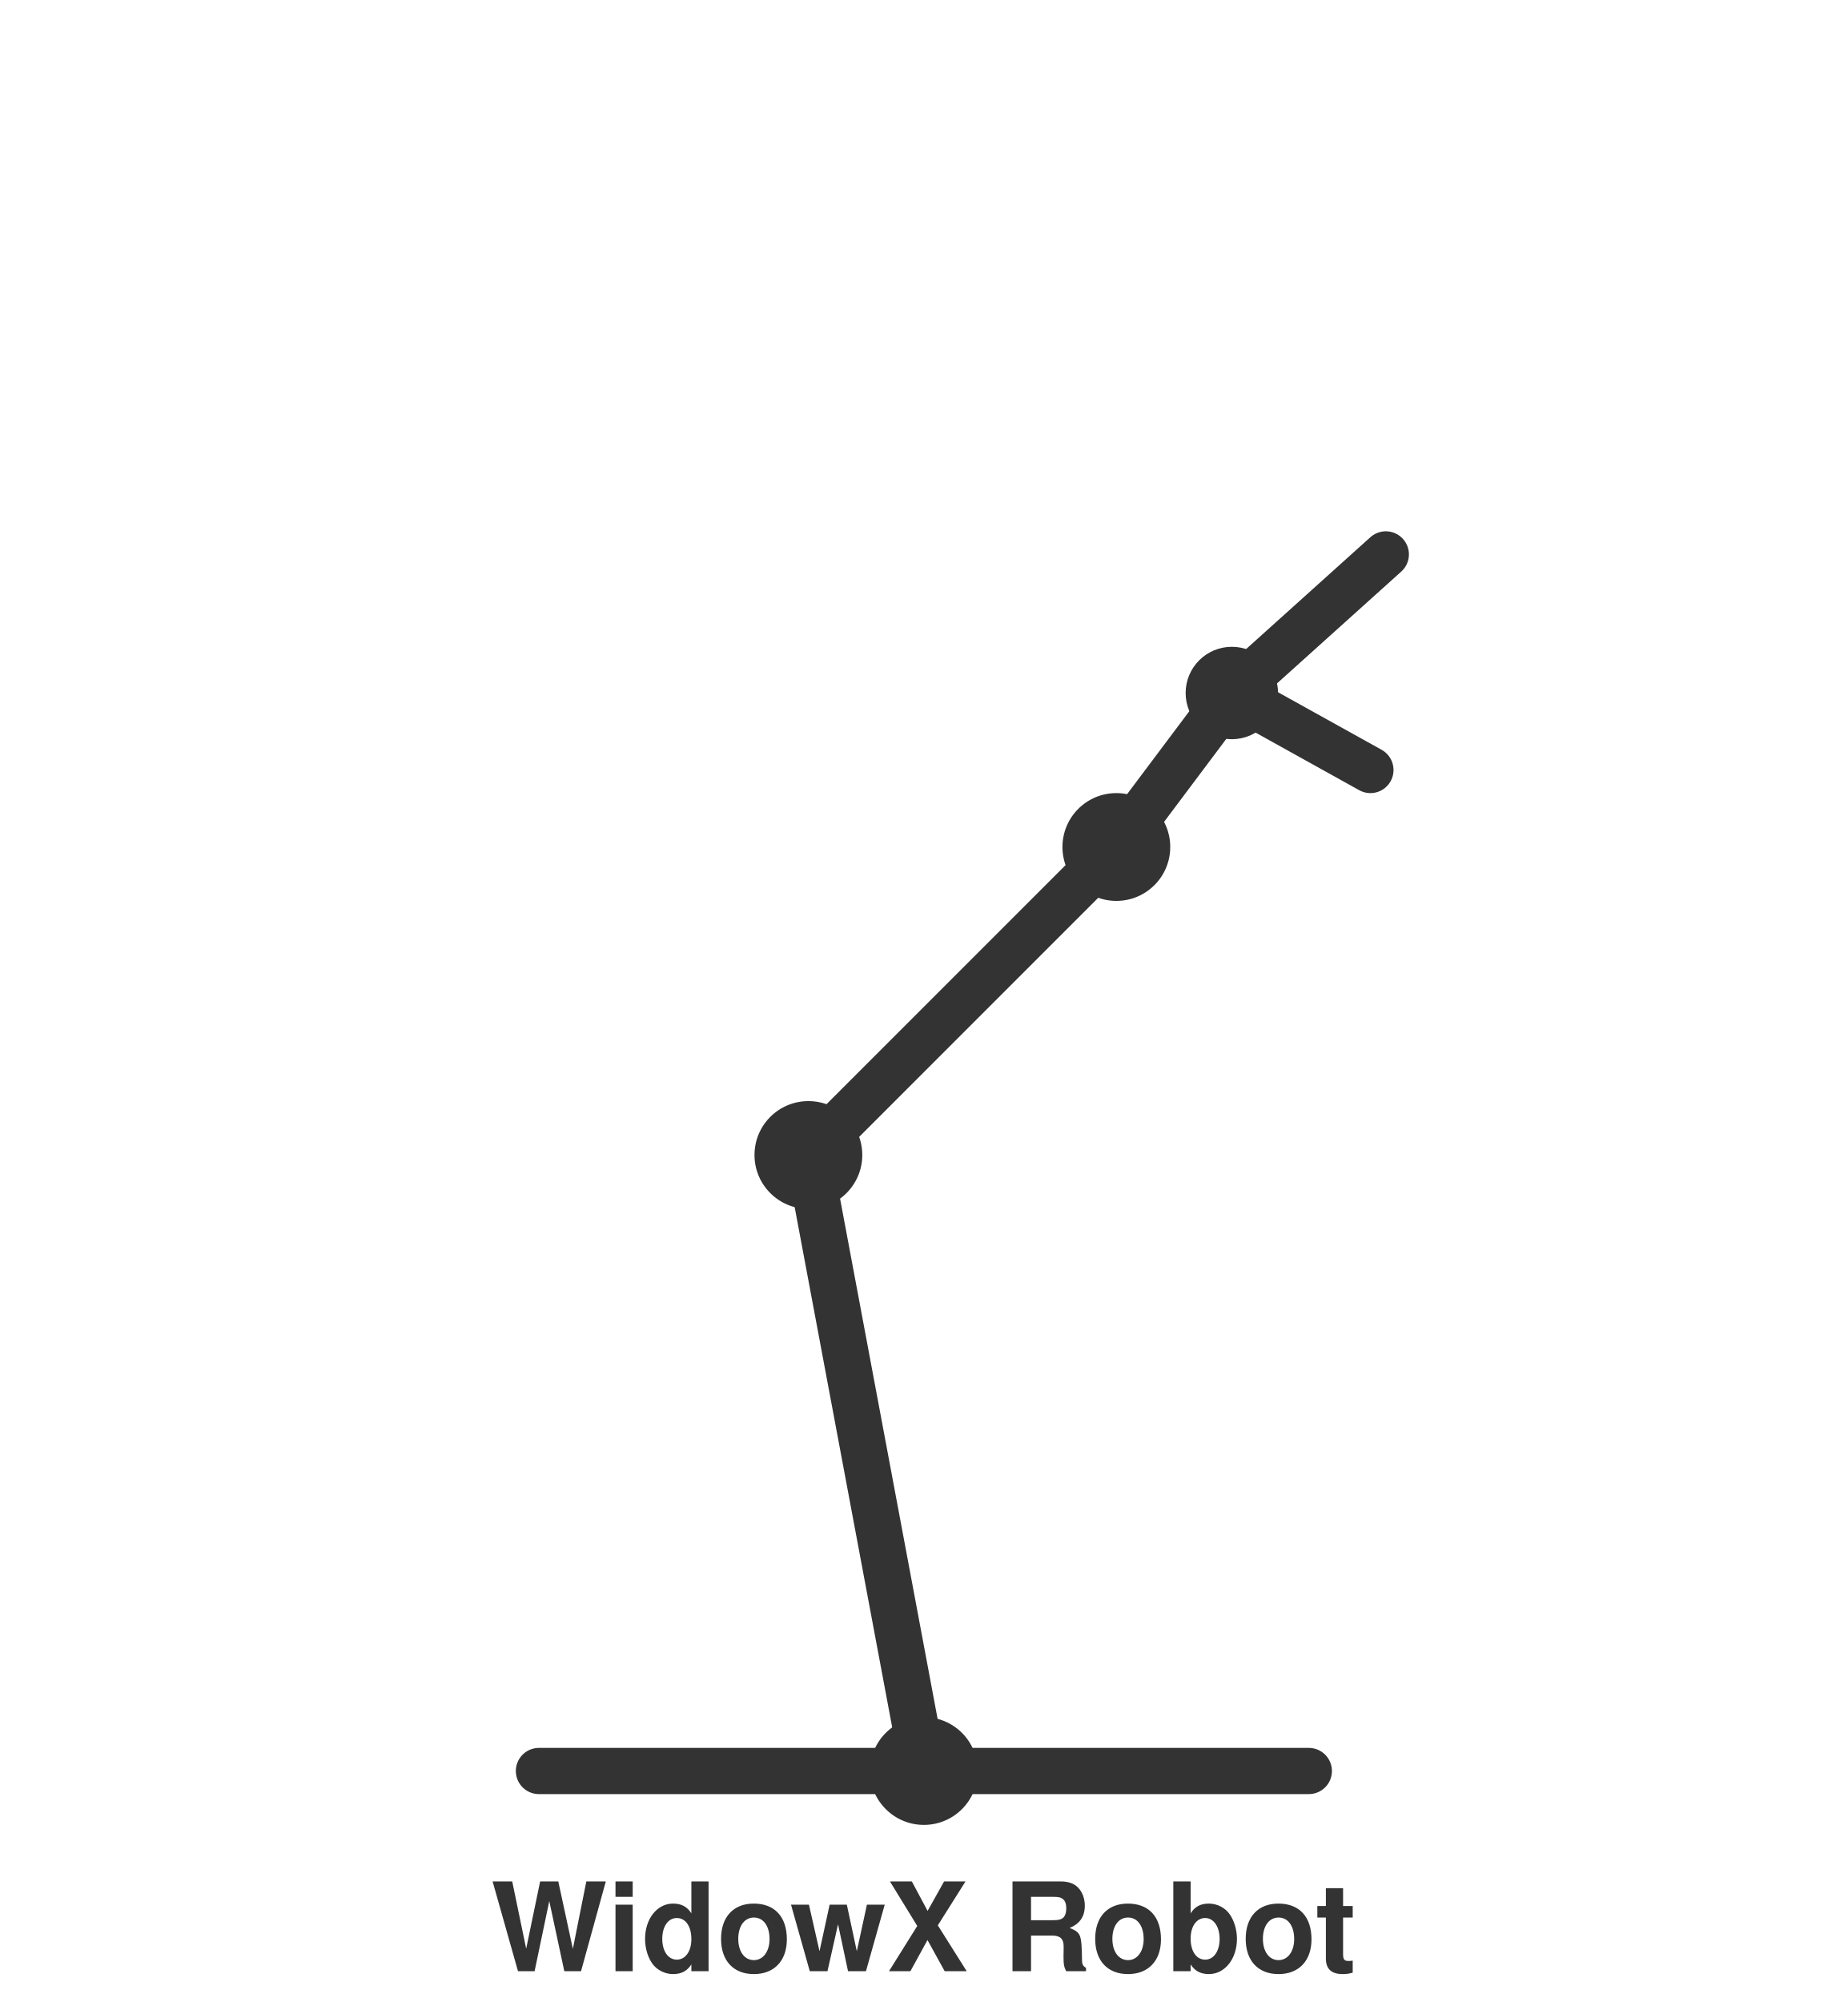
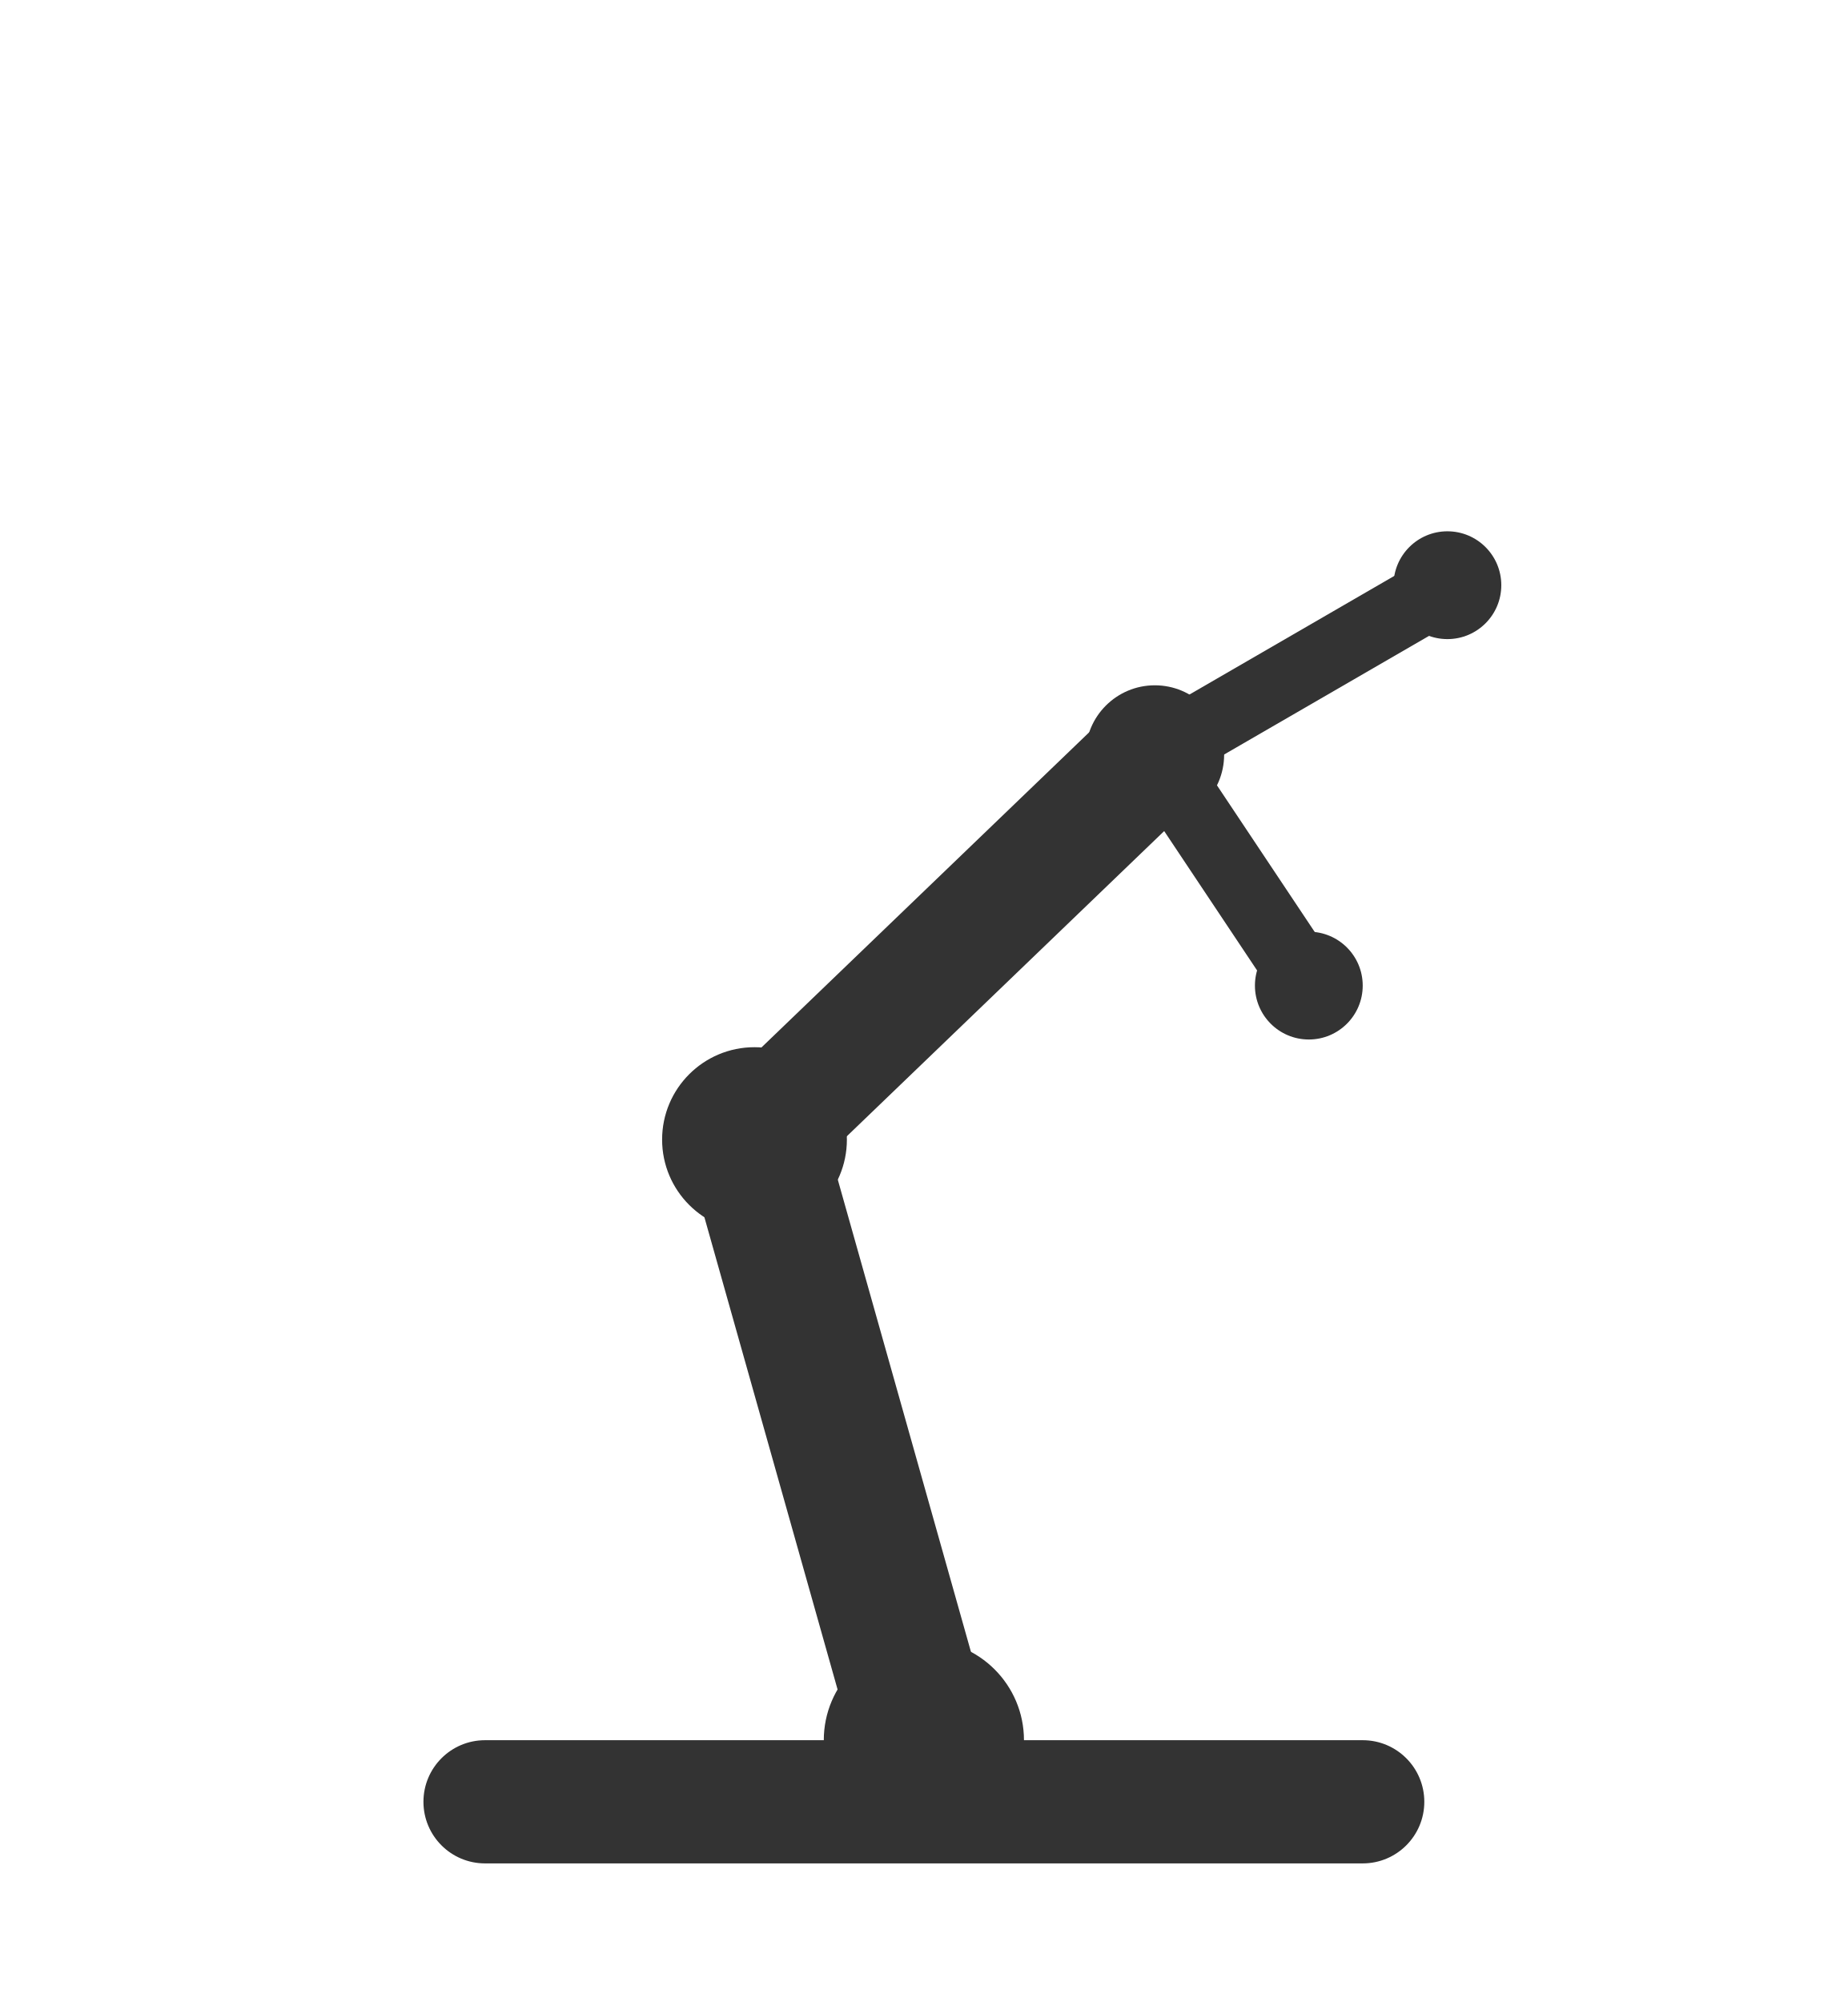
<svg xmlns="http://www.w3.org/2000/svg" width="240" height="260" viewBox="0 0 240 260" font-family="Helvetica Neue, Helvetica, Arial, sans-serif">
-   <g stroke="#333" stroke-width="6" fill="none" stroke-linecap="round" stroke-linejoin="round">
-     <line x1="70" y1="230" x2="170" y2="230" />
-     <path d="M120,230 L105,150 L145,110" />
-     <path d="M145,110 L160,90" />
-     <path d="M160,90 L180,72" />
-     <path d="M160,90 L178,100" />
-   </g>
-   <circle cx="120" cy="230" r="7" fill="#333" />
-   <circle cx="105" cy="150" r="7" fill="#333" />
-   <circle cx="145" cy="110" r="7" fill="#333" />
-   <circle cx="160" cy="90" r="6" fill="#333" />
-   <text x="120" y="256" font-size="16" font-weight="bold" fill="#333" text-anchor="middle">WidowX Robot</text>
+   <rect x="55" y="226" width="130" height="16" rx="8" fill="#333" />
+   <circle cx="120" cy="226" r="13" fill="#333" />
+   <line x1="120" y1="226" x2="98" y2="148" stroke="#333" stroke-width="18" stroke-linecap="round" />
+   <circle cx="98" cy="148" r="12" fill="#333" />
+   <line x1="98" y1="148" x2="150" y2="98" stroke="#333" stroke-width="16" stroke-linecap="round" />
+   <circle cx="150" cy="98" r="9" fill="#333" />
+   <line x1="150" y1="98" x2="188" y2="76" stroke="#333" stroke-width="9" stroke-linecap="round" />
+   <line x1="150" y1="98" x2="170" y2="128" stroke="#333" stroke-width="9" stroke-linecap="round" />
+   <circle cx="188" cy="76" r="7" fill="#333" />
+   <circle cx="170" cy="128" r="7" fill="#333" />
</svg>
